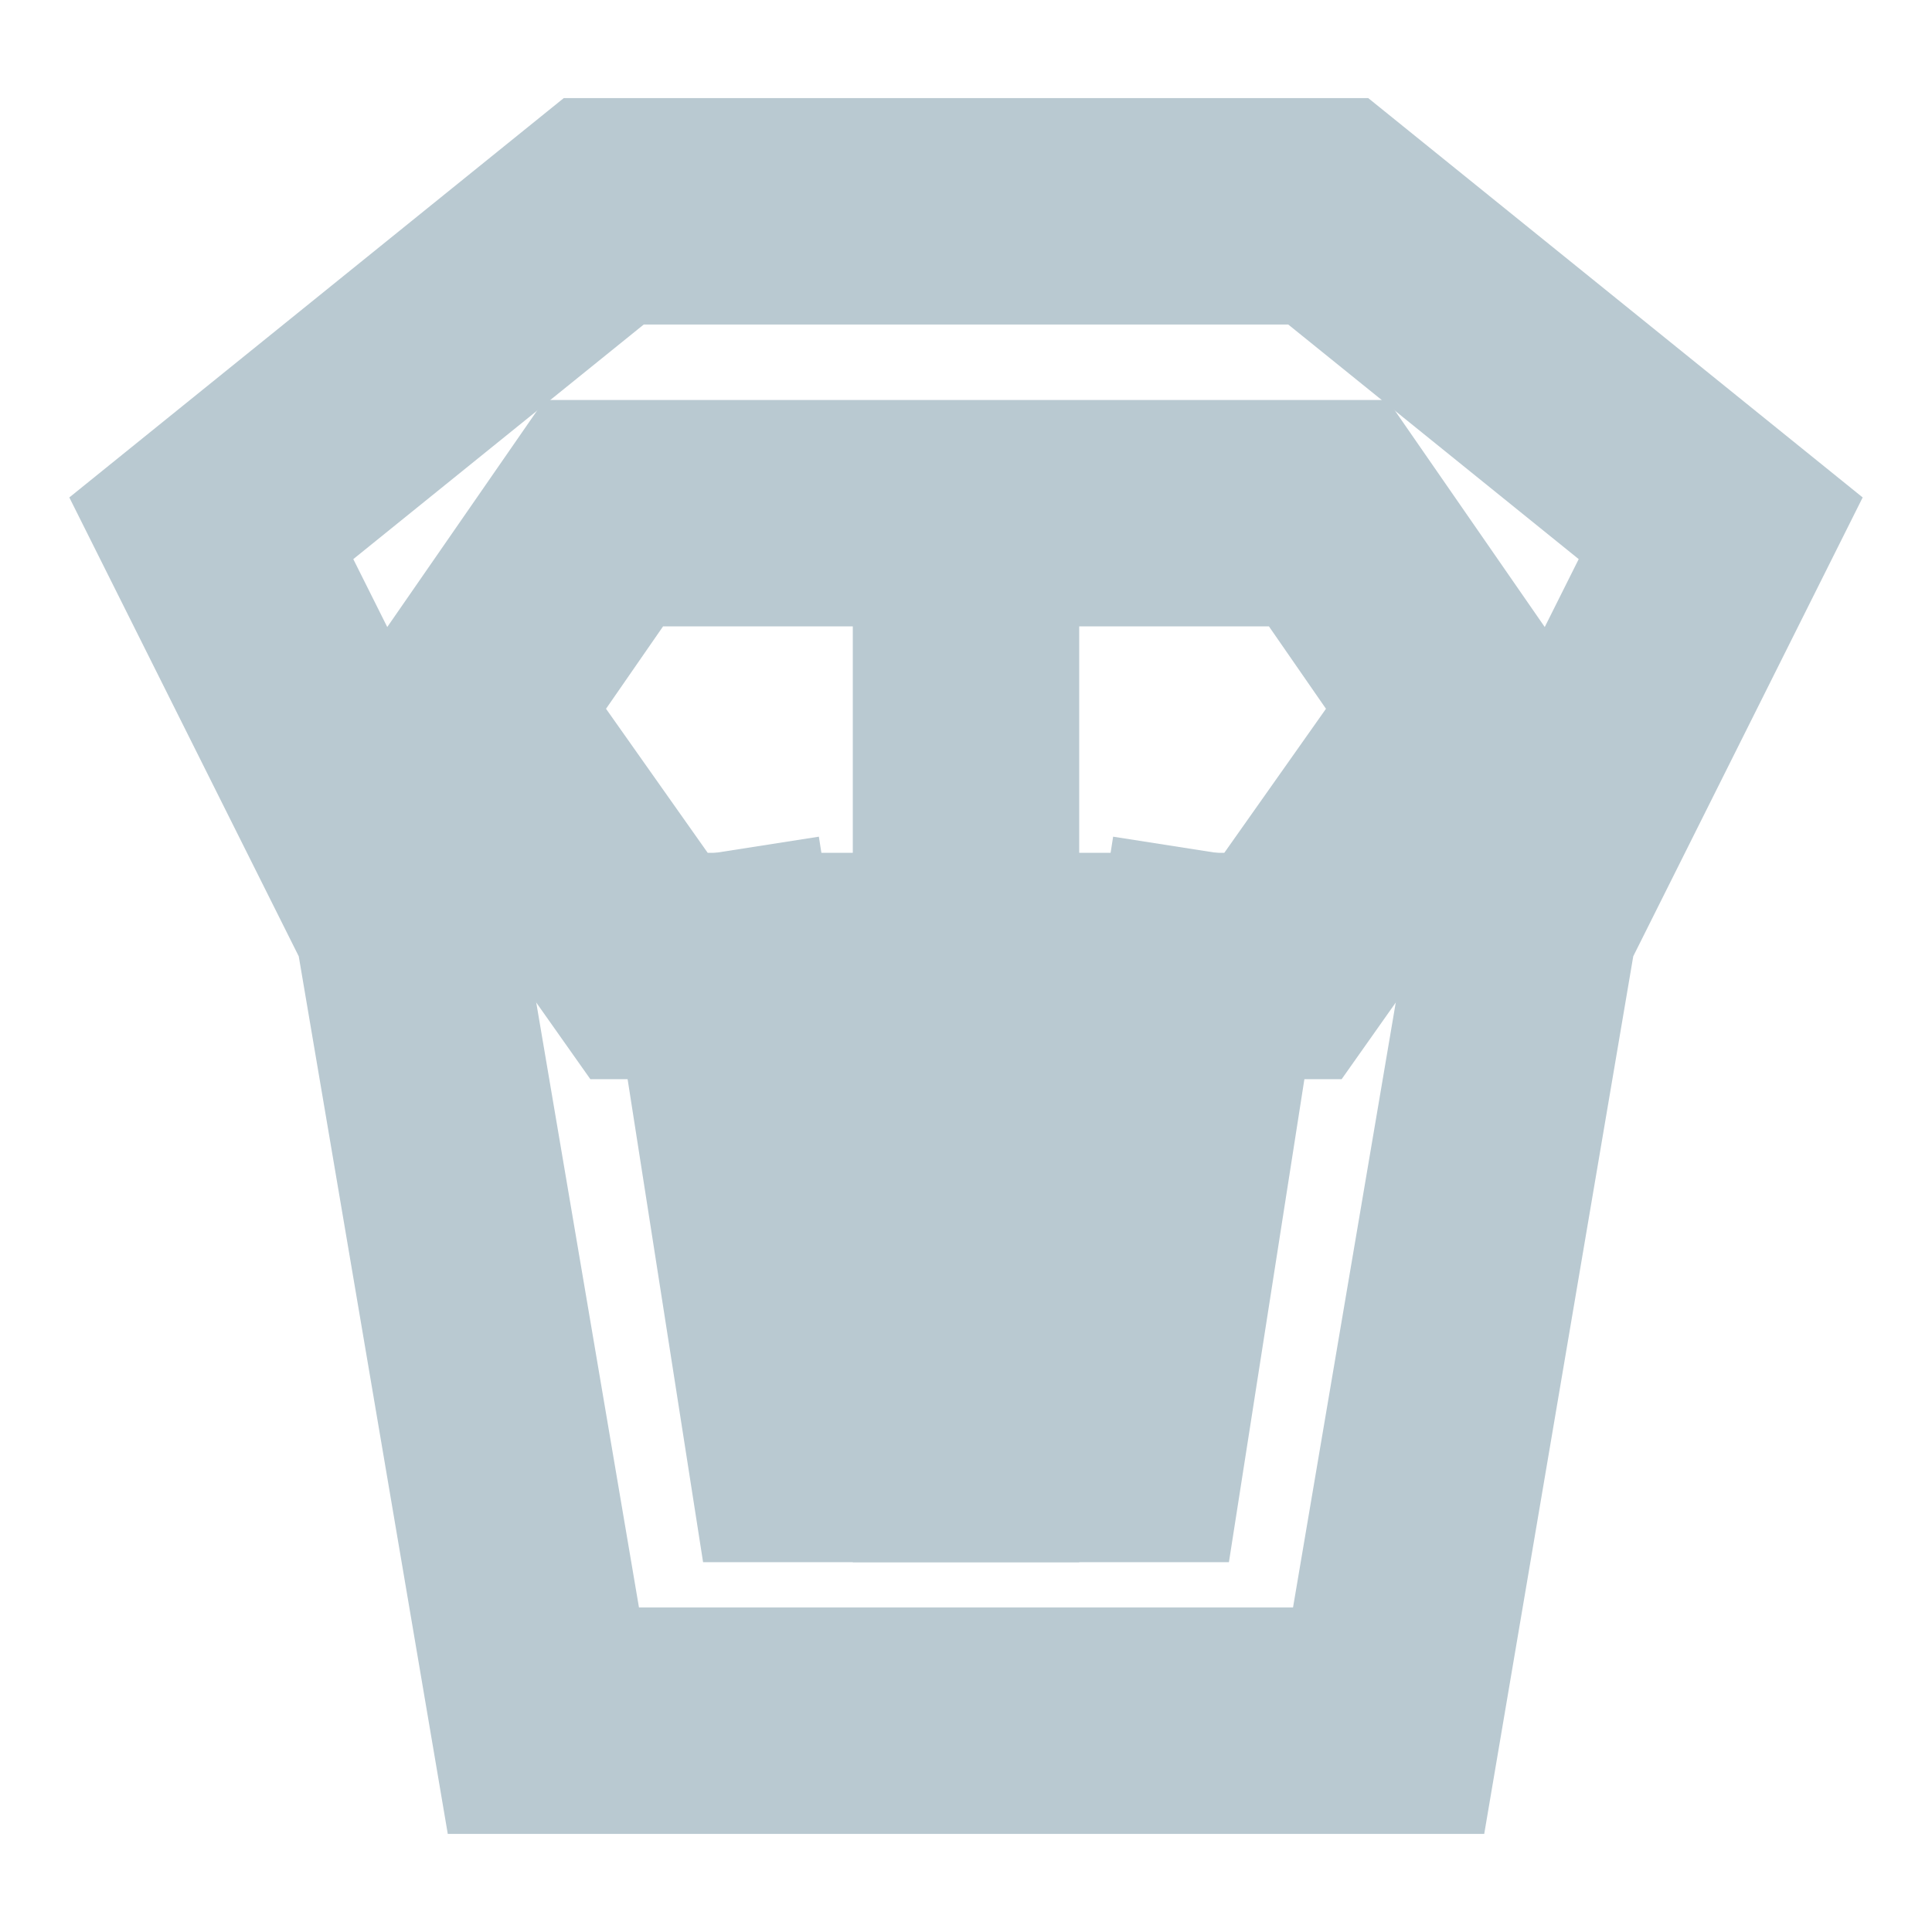
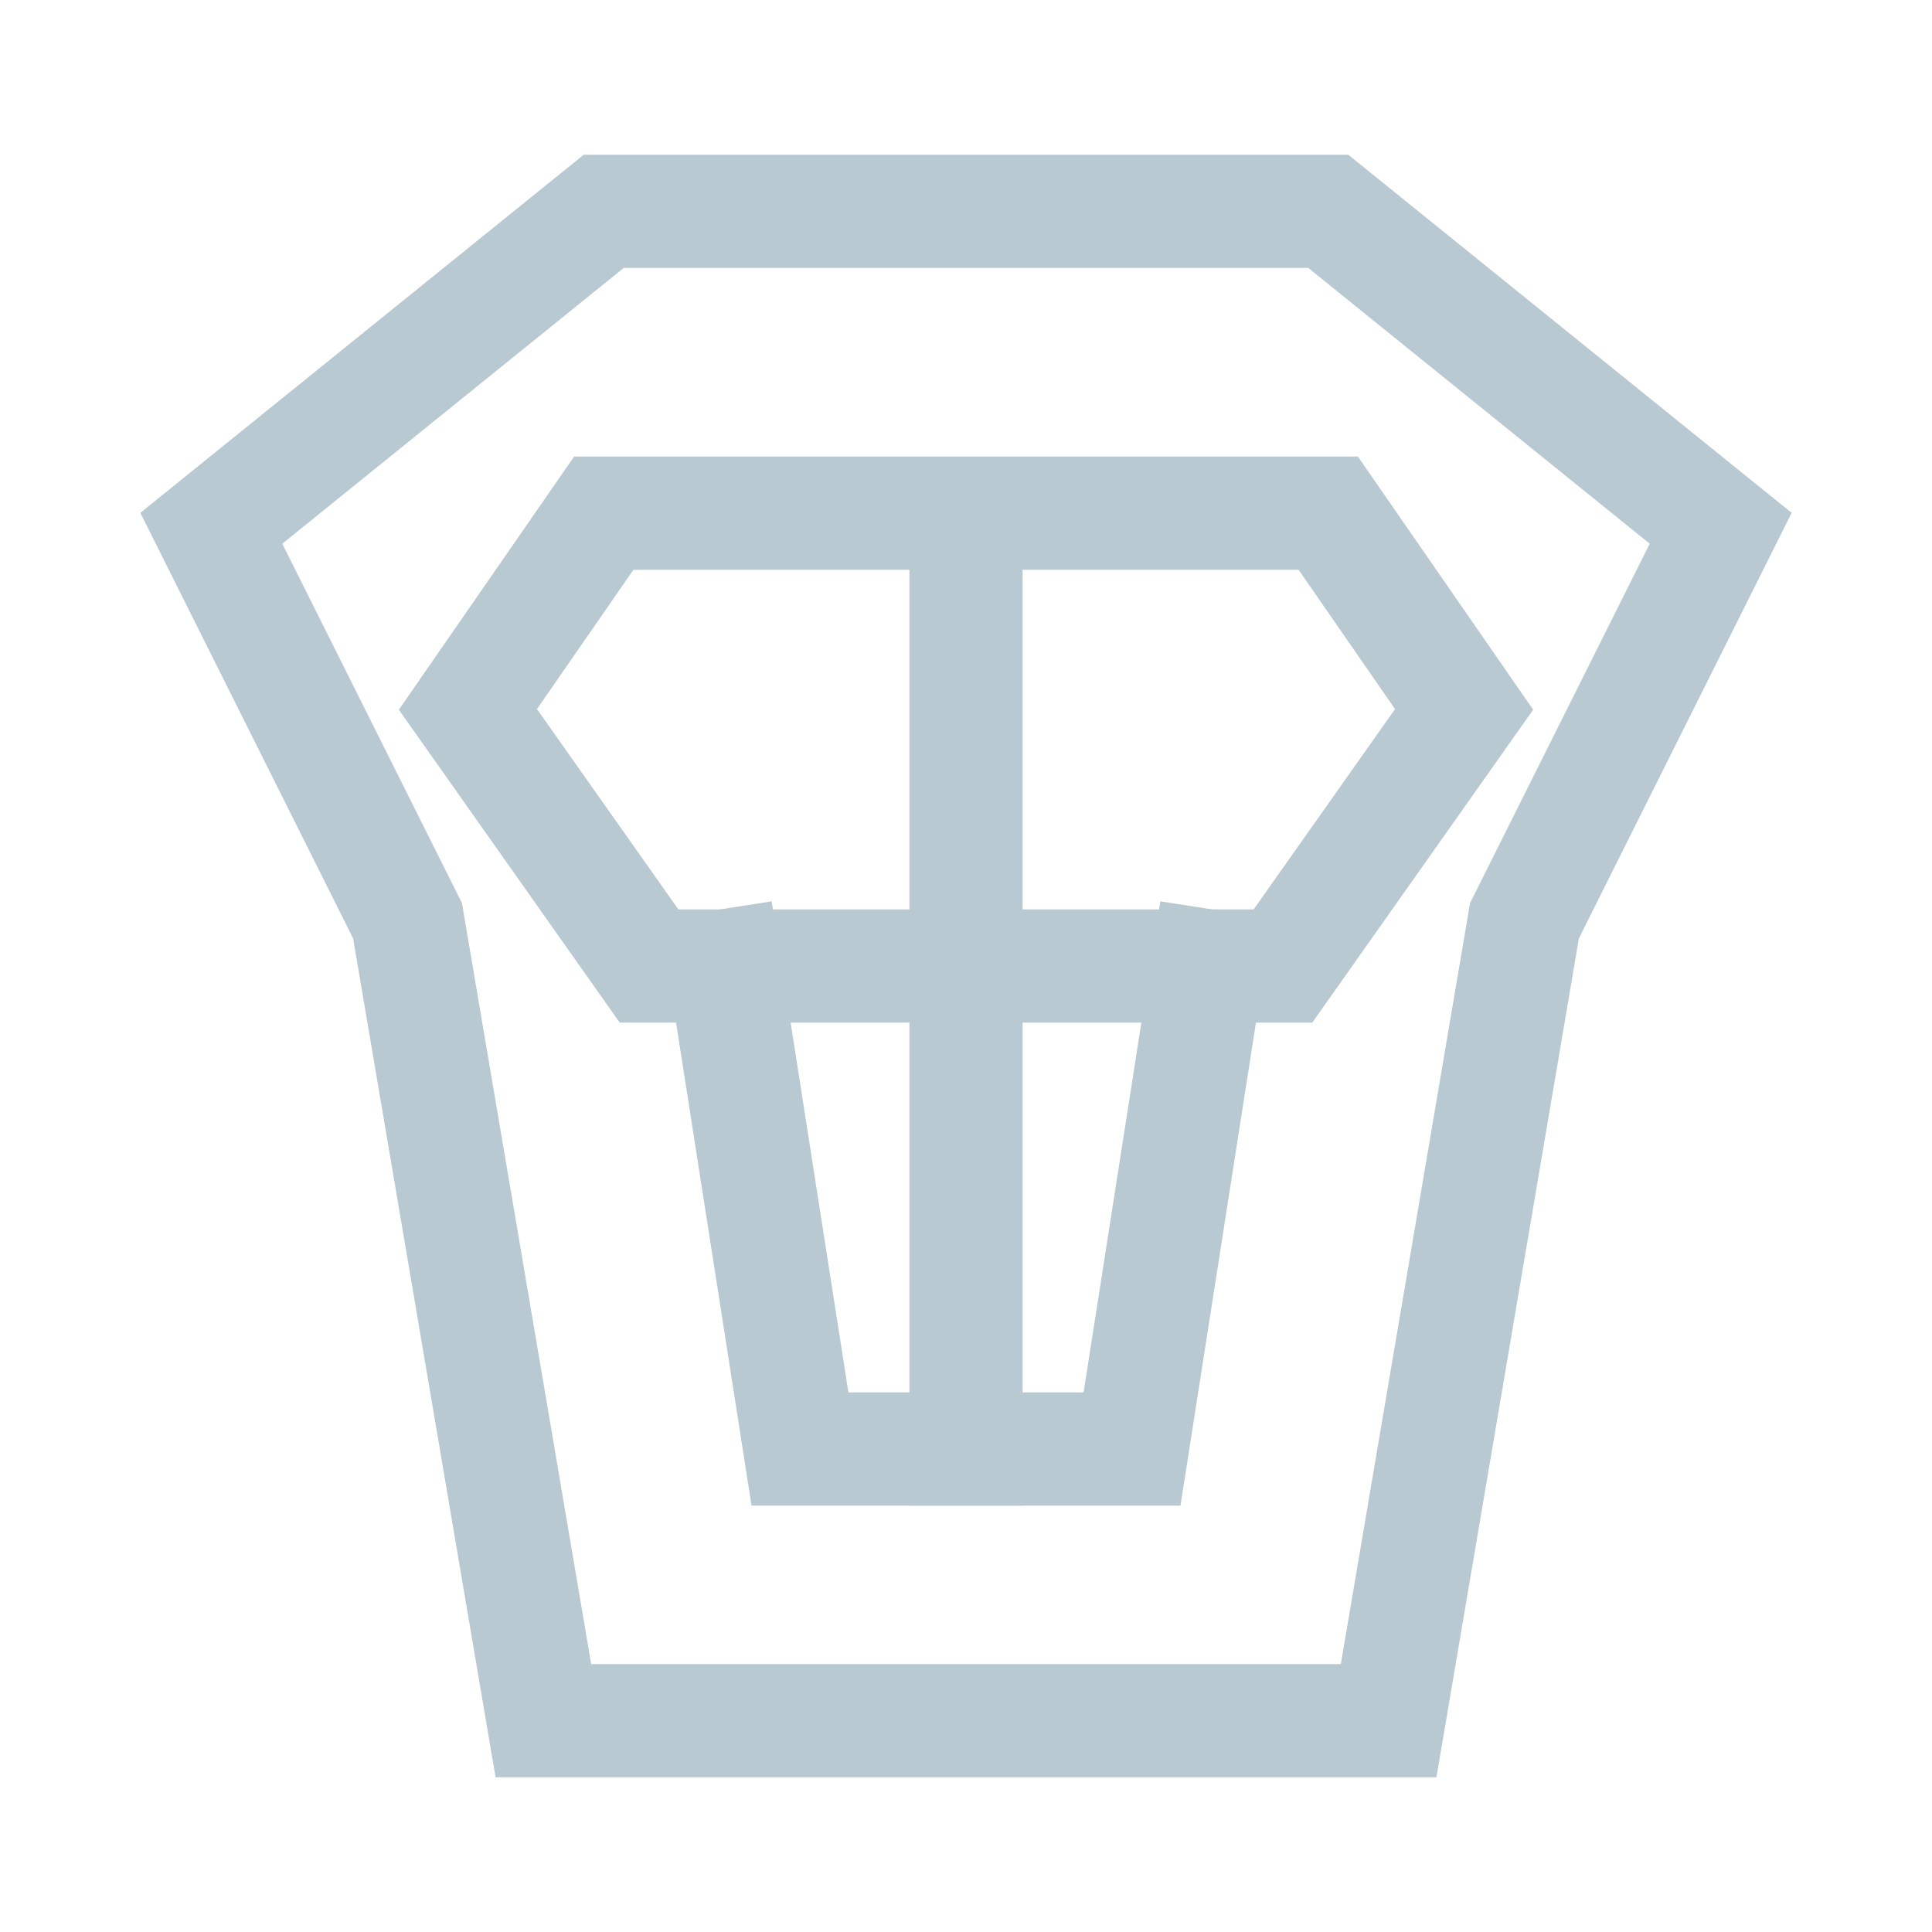
<svg xmlns="http://www.w3.org/2000/svg" viewBox="0 0 32 32" width="32" height="32" color="#B9C9D1" fill="none" role="img" aria-labelledby="title desc">
-   <g stroke="currentColor" stroke-width="3.75" stroke-linecap="square" stroke-linejoin="miter">
+   <g stroke="currentColor" stroke-width="1.875" stroke-linecap="square" stroke-linejoin="miter">
    <path d="M10 3.5h12l6.5 5.25-3.25 6.5L23 28.5H9L6.75 15.25 3.5 8.75 10 3.5Z" />
    <path d="M10 8.5h12l2.25 3.25-3 4.25H10.75l-3-4.25L10 8.5Z" />
    <path d="m12 16 1.25 8h5.5L20 16" />
    <path d="M16 9v15" />
  </g>
</svg>
